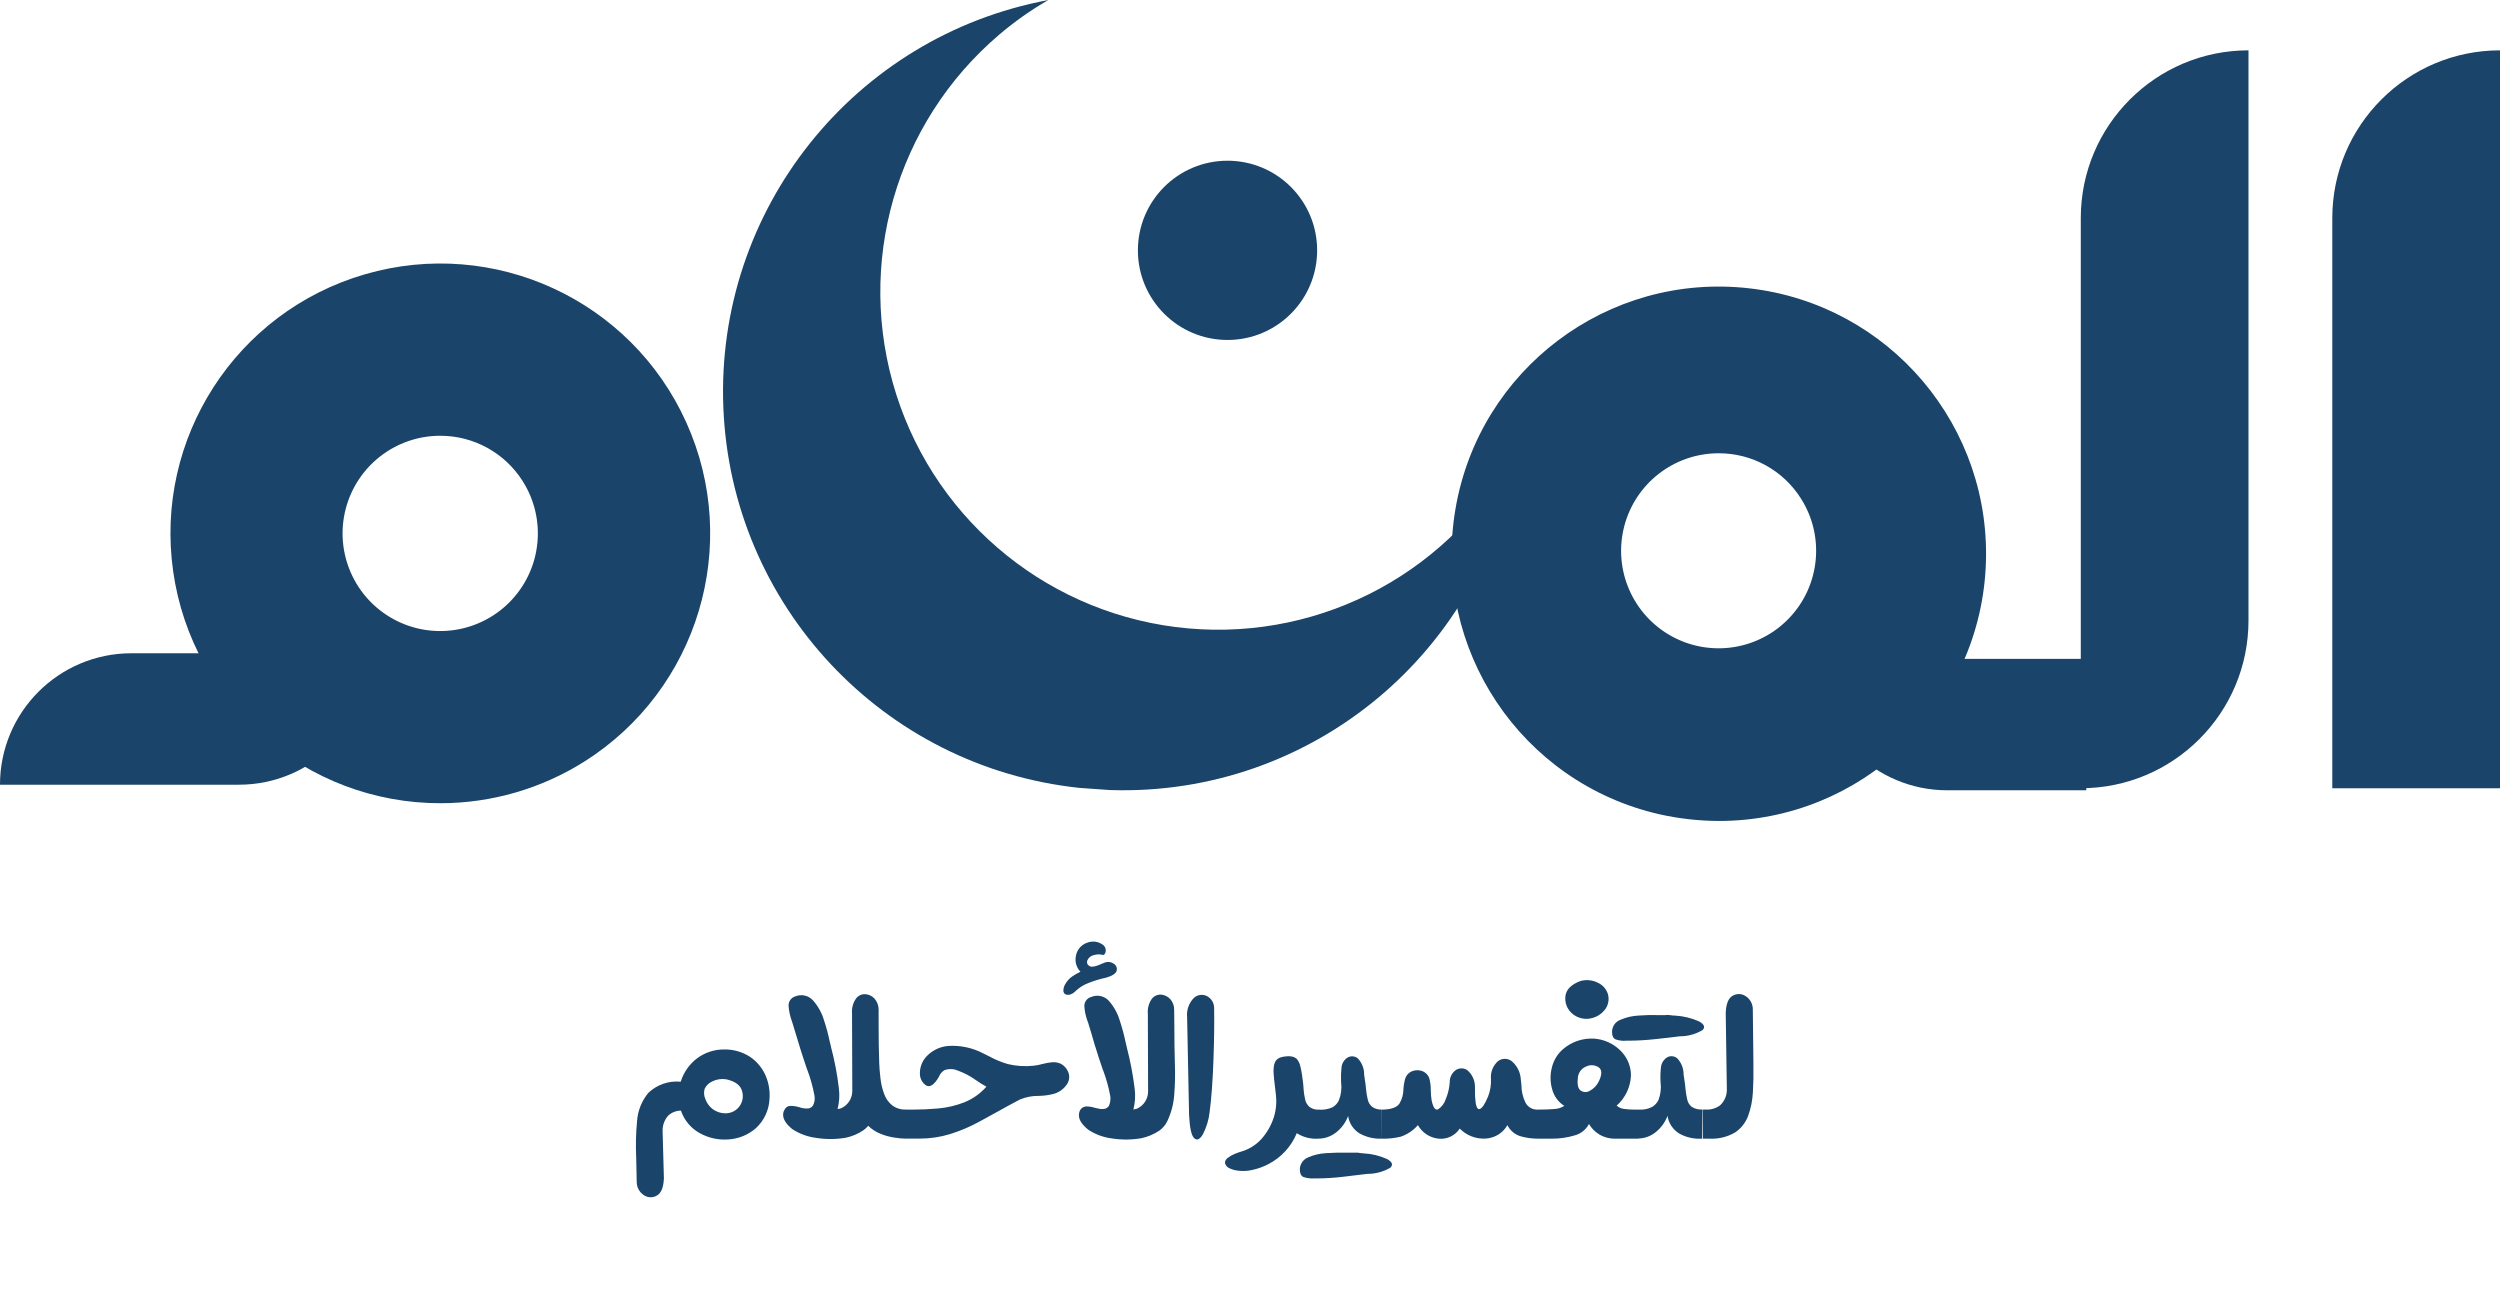
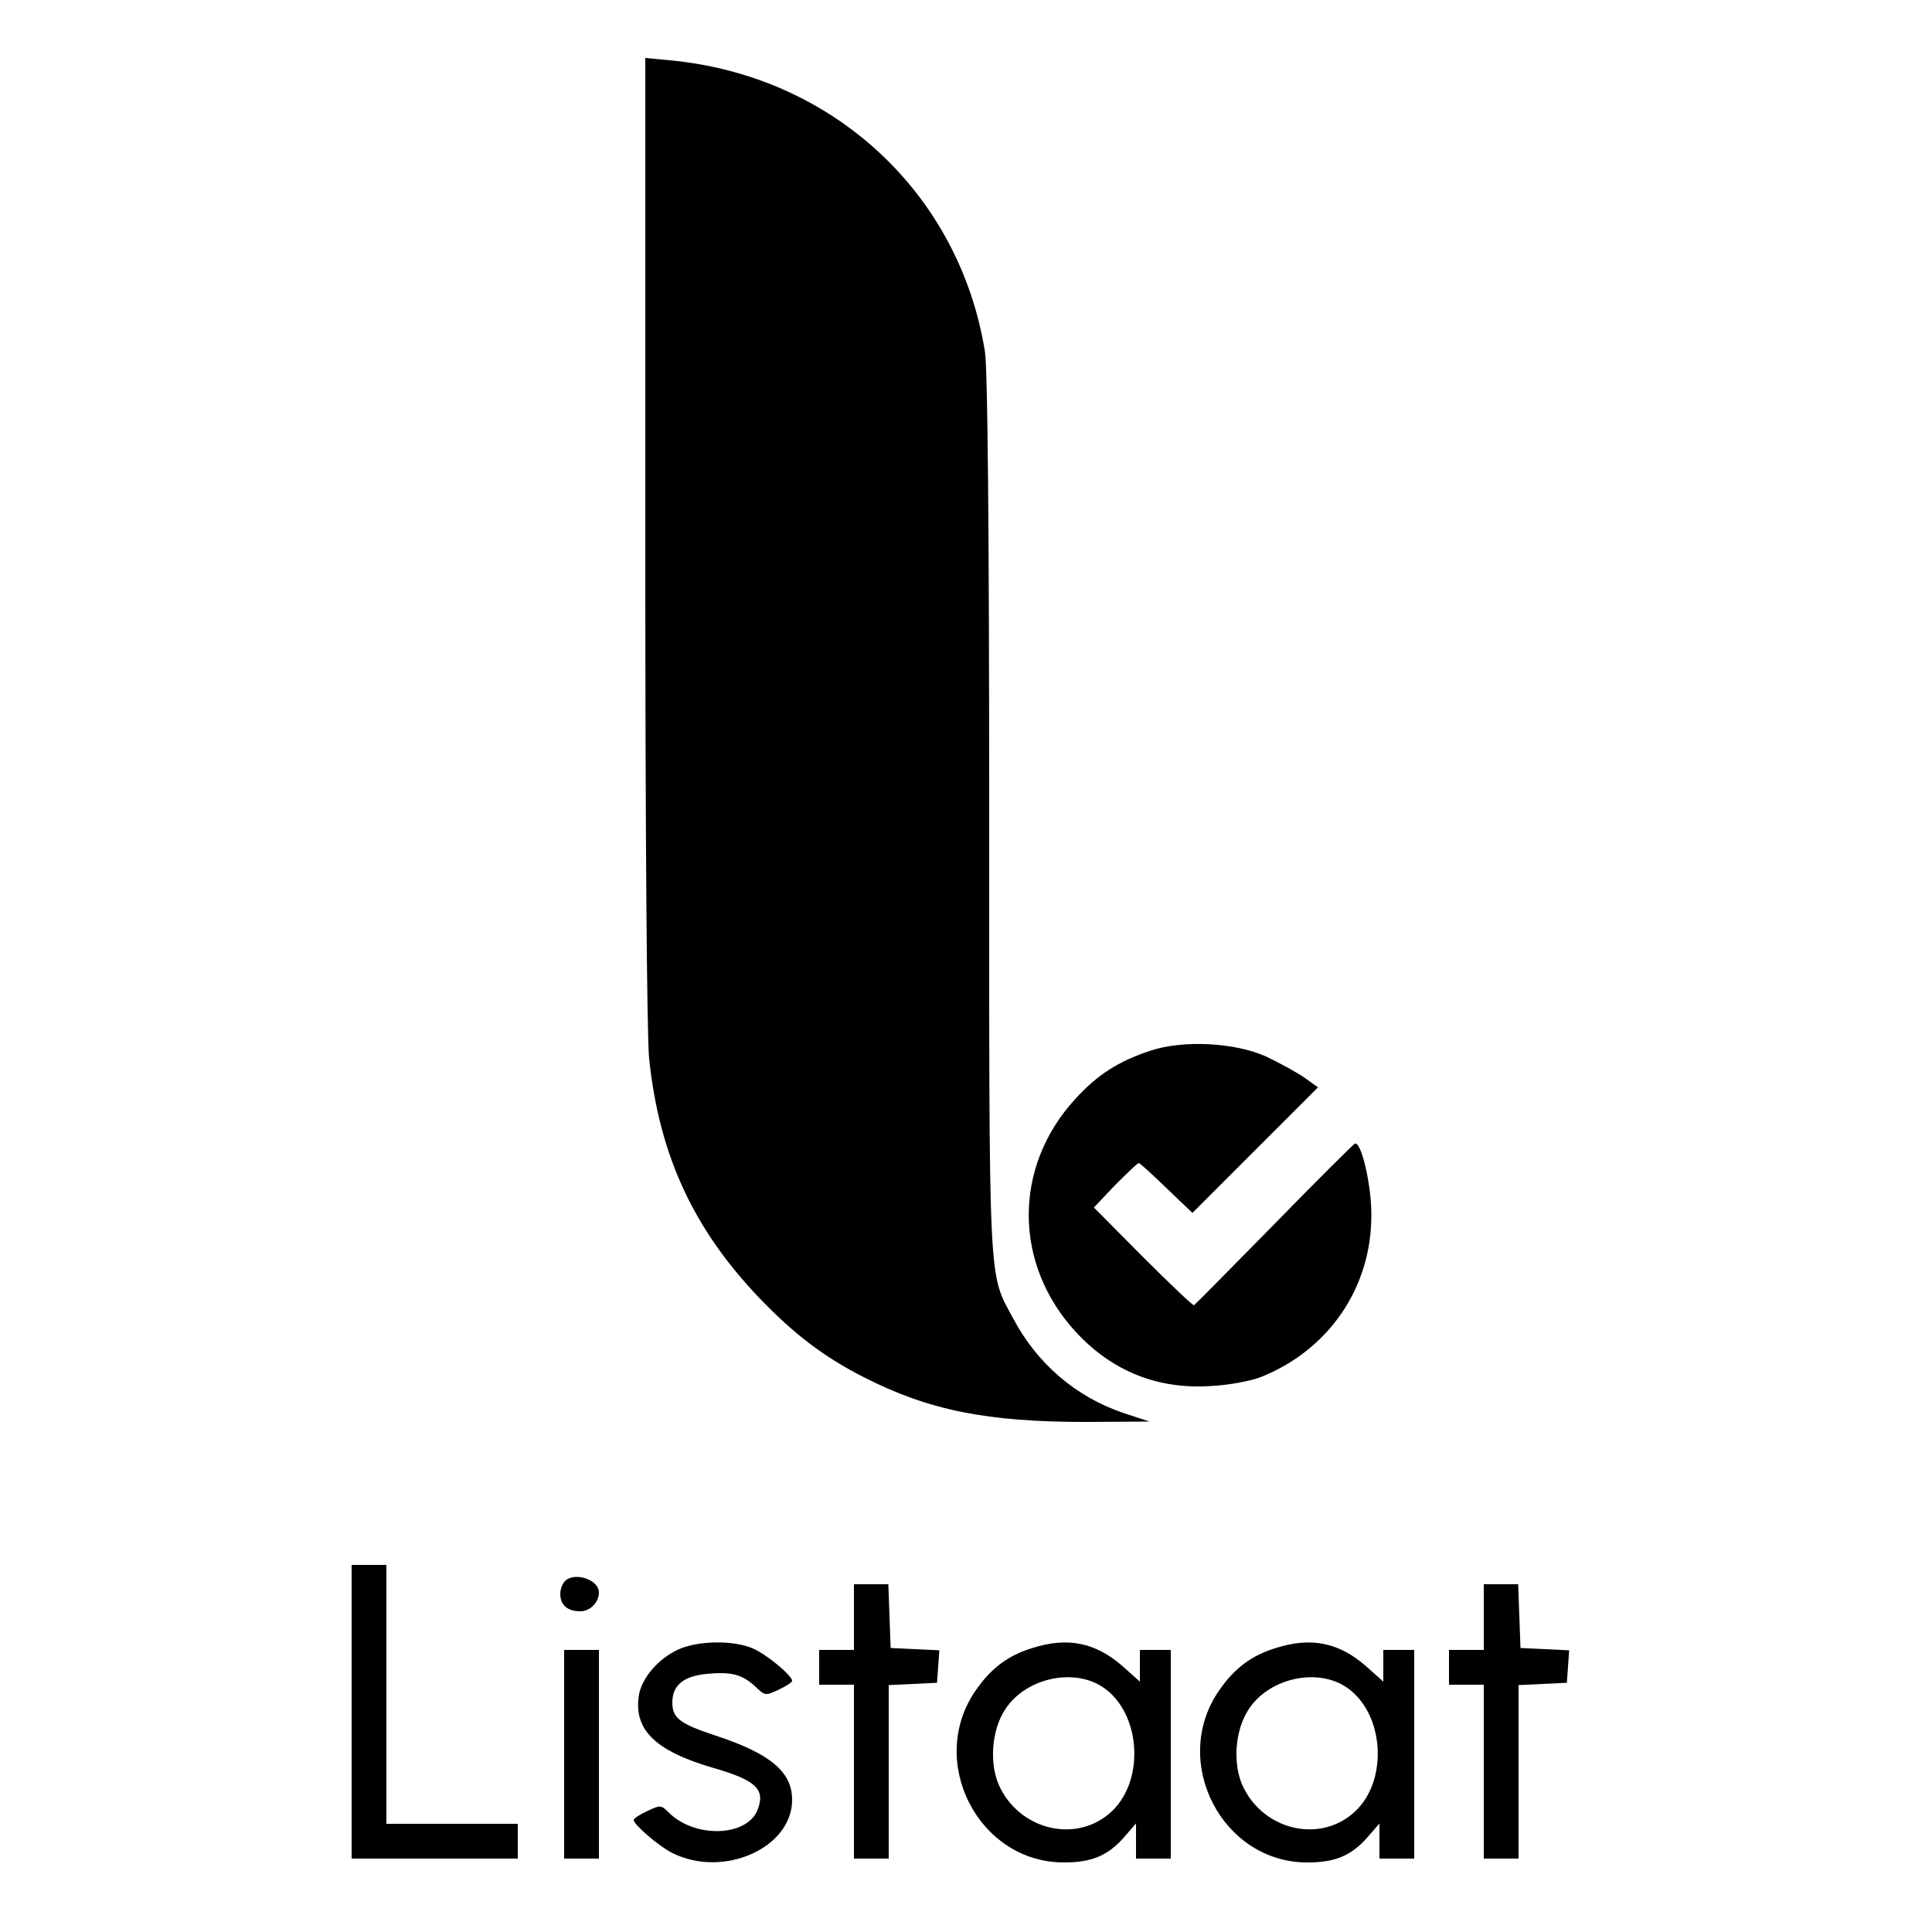
- <svg xmlns="http://www.w3.org/2000/svg" id="Logo" width="182.407" height="94.833" viewBox="0 0 182.407 94.833">
-   <defs>
-     <clipPath id="clip-path">
-       <rect id="Rectangle_17" data-name="Rectangle 17" width="182.407" height="94.833" fill="#1A4469" />
-     </clipPath>
-   </defs>
-   <g id="Group_49" data-name="Group 49">
-     <g id="Group_48" data-name="Group 48" clip-path="url(#clip-path)">
-       <path id="Path_79" data-name="Path 79" d="M17.127,22.406a3.087,3.087,0,0,1-.987,2.124,3.351,3.351,0,0,1-1.973.823,3.719,3.719,0,0,1-2.112-.446,2.956,2.956,0,0,1-1.389-1.653,1.385,1.385,0,0,0-.93.364,1.631,1.631,0,0,0-.408,1.163l.094,3.4c-.025.66-.189,1.081-.5,1.263a.879.879,0,0,1-.949-.013,1.144,1.144,0,0,1-.534-.968l-.038-1.779a18.572,18.572,0,0,1,.063-2.671,3.621,3.621,0,0,1,.823-2.055,3.008,3.008,0,0,1,2.332-.817h.031a3.41,3.41,0,0,1,1.169-1.684,3.269,3.269,0,0,1,1.986-.666,3.359,3.359,0,0,1,1.923.553A3.215,3.215,0,0,1,16.844,20.7,3.626,3.626,0,0,1,17.127,22.406Zm-3.136-1.433a1.686,1.686,0,0,0-1.043.151,1.134,1.134,0,0,0-.547.522,1.058,1.058,0,0,0,.038.742,1.624,1.624,0,0,0,.5.723,1.579,1.579,0,0,0,.987.339,1.253,1.253,0,0,0,1.207-1.59C15.034,21.42,14.651,21.124,13.991,20.973Zm10.338,3.387a1.582,1.582,0,0,1-.333.314,3.607,3.607,0,0,1-1.307.559,6.624,6.624,0,0,1-2.143.013,4.145,4.145,0,0,1-1.747-.635c-.553-.446-.767-.867-.647-1.276.107-.27.258-.408.465-.421a1.968,1.968,0,0,1,.666.088l.226.063a1.388,1.388,0,0,0,.452.031.486.486,0,0,0,.352-.239,1.134,1.134,0,0,0,.094-.7,10.6,10.6,0,0,0-.522-1.879l-.013-.019c-.226-.685-.4-1.194-.5-1.527a1.909,1.909,0,0,1-.075-.251q-.226-.773-.471-1.546a1.436,1.436,0,0,0-.075-.233,4.143,4.143,0,0,1-.233-1.081.686.686,0,0,1,.484-.7,1.151,1.151,0,0,1,1.307.3A3.822,3.822,0,0,1,21.1,16.65a14.236,14.236,0,0,1,.427,1.59l.044.176a2.256,2.256,0,0,1,.05.22,21.284,21.284,0,0,1,.566,2.979,4.019,4.019,0,0,1-.094,1.527,1.48,1.48,0,0,0,.264-.063,1.379,1.379,0,0,0,.811-1.257l-.019-5.662a1.638,1.638,0,0,1,.3-1.094.79.79,0,0,1,.666-.308.992.992,0,0,1,.666.314,1.21,1.21,0,0,1,.308.811v1.276c0,.88.013,1.753.044,2.627.006.277.038.647.088,1.1a4.725,4.725,0,0,0,.283,1.181,1.847,1.847,0,0,0,.572.8,1.555,1.555,0,0,0,1.012.308V25.3a5.944,5.944,0,0,1-.874-.082,4.42,4.42,0,0,1-.993-.277A2.669,2.669,0,0,1,24.329,24.361Zm2.759.936V23.179h.534c.566,0,1.169-.025,1.81-.082a6.934,6.934,0,0,0,1.873-.434,4.22,4.22,0,0,0,1.647-1.156,8.25,8.25,0,0,1-.754-.471,5.462,5.462,0,0,0-1.364-.716,1.3,1.3,0,0,0-.949-.013.958.958,0,0,0-.4.484c-.327.566-.635.779-.918.635a1.035,1.035,0,0,1-.465-.943,1.765,1.765,0,0,1,.515-1.219,2.446,2.446,0,0,1,1.559-.729,4.811,4.811,0,0,1,2.551.547l.446.22a6.525,6.525,0,0,0,1.357.559,5.524,5.524,0,0,0,1.841.119,3.488,3.488,0,0,0,.66-.126,4.5,4.5,0,0,1,.685-.126,1.3,1.3,0,0,1,.666.107,1.162,1.162,0,0,1,.547.622.938.938,0,0,1-.1.874,1.716,1.716,0,0,1-.93.691,4.562,4.562,0,0,1-1.106.157,3.472,3.472,0,0,0-1.383.258c-.566.3-1.131.6-1.7.924-.434.245-.867.478-1.295.71a11.492,11.492,0,0,1-2.105.892,7.539,7.539,0,0,1-2.225.333ZM39.418,14.57a2.832,2.832,0,0,1,1-.635,8.147,8.147,0,0,1,1.156-.358l.145-.031c.452-.138.7-.314.742-.515a.462.462,0,0,0-.22-.5.706.706,0,0,0-.647-.082l-.484.2c-.321.126-.547.138-.679.031a.312.312,0,0,1-.107-.4.666.666,0,0,1,.452-.371,1.473,1.473,0,0,1,.383-.057,1.638,1.638,0,0,1,.226.025.168.168,0,0,0,.132.013c.038-.013.075-.063.113-.145a.514.514,0,0,0-.226-.622,1.176,1.176,0,0,0-1.024-.145,1.236,1.236,0,0,0-.892.962,1.28,1.28,0,0,0,.327,1.181,4.419,4.419,0,0,0-.622.358,1.731,1.731,0,0,0-.509.584.887.887,0,0,0-.113.459.278.278,0,0,0,.195.264.55.55,0,0,0,.346-.019A.8.8,0,0,0,39.418,14.57Zm.962,10.074c-.553-.446-.767-.867-.647-1.276a.544.544,0,0,1,.465-.415,1.8,1.8,0,0,1,.66.094c.082.013.157.031.233.05a1.091,1.091,0,0,0,.452.031.487.487,0,0,0,.352-.226,1.3,1.3,0,0,0,.094-.716,10.9,10.9,0,0,0-.522-1.879l-.013-.019c-.239-.685-.4-1.194-.5-1.527l-.082-.251c-.145-.515-.3-1.031-.459-1.546a1.131,1.131,0,0,0-.075-.22A3.878,3.878,0,0,1,40.1,15.65a.675.675,0,0,1,.49-.685,1.139,1.139,0,0,1,1.307.289,3.831,3.831,0,0,1,.786,1.427,14.236,14.236,0,0,1,.427,1.59l.044.176a2.253,2.253,0,0,1,.05.22,23.274,23.274,0,0,1,.566,2.979,4.019,4.019,0,0,1-.094,1.527,1.7,1.7,0,0,0,.258-.057,1.384,1.384,0,0,0,.817-1.263l-.019-5.662a1.64,1.64,0,0,1,.289-1.093.8.8,0,0,1,.666-.308,1,1,0,0,1,.666.314,1.148,1.148,0,0,1,.3.811c.006.427.013.855.013,1.276,0,.88.013,1.753.038,2.627a19.2,19.2,0,0,1-.044,2.244,5.349,5.349,0,0,1-.509,1.961,1.8,1.8,0,0,1-.572.685,3.721,3.721,0,0,1-1.32.559,6.544,6.544,0,0,1-2.13.019,4.031,4.031,0,0,1-1.747-.641Zm9.188-8.855c.019.987.006,2.25-.05,3.8s-.151,2.8-.277,3.758a4.642,4.642,0,0,1-.5,1.647c-.22.365-.427.459-.628.27s-.321-.729-.371-1.647l-.145-7.183a1.75,1.75,0,0,1,.5-1.408.851.851,0,0,1,.943-.132A.984.984,0,0,1,49.568,15.789Zm6.416,4.852L56,20.8q.066.405.094.83v.063a5.044,5.044,0,0,0,.119.767.957.957,0,0,0,.327.534,1.016,1.016,0,0,0,.635.189V25.3a2.6,2.6,0,0,1-1.577-.4,4.434,4.434,0,0,1-2.055,2.25,4.716,4.716,0,0,1-1.112.415,2.972,2.972,0,0,1-1.175.063,1.788,1.788,0,0,1-.534-.151.6.6,0,0,1-.364-.39.457.457,0,0,1,.214-.39,2.019,2.019,0,0,1,.509-.289,3.582,3.582,0,0,1,.44-.157,3.235,3.235,0,0,0,1.508-.936,4.449,4.449,0,0,0,.892-1.565,3.947,3.947,0,0,0,.151-1.672c-.025-.22-.05-.446-.075-.666-.038-.264-.063-.534-.082-.8a2.239,2.239,0,0,1,0-.5,1.092,1.092,0,0,1,.145-.484.712.712,0,0,1,.339-.251,1.612,1.612,0,0,1,.421-.082,1.222,1.222,0,0,1,.427.013.71.71,0,0,1,.371.195,1.313,1.313,0,0,1,.245.534,6.217,6.217,0,0,1,.119.616Zm4.481,5.731a4.726,4.726,0,0,1,1.722.415c.371.207.452.408.251.622a3.244,3.244,0,0,1-1.684.459c-.478.063-1.075.132-1.785.214a16.918,16.918,0,0,1-1.923.119h-.182a2.14,2.14,0,0,1-.754-.094c-.195-.069-.289-.264-.289-.584a.965.965,0,0,1,.616-.861,3.782,3.782,0,0,1,1.351-.308c.515-.031.987-.044,1.408-.031h.861A3.308,3.308,0,0,0,60.465,26.372ZM57.172,25.3V23.179A2,2,0,0,0,58.228,23a1.2,1.2,0,0,0,.446-.5,2.686,2.686,0,0,0,.157-1.326,6.913,6.913,0,0,1,.031-1.075.952.952,0,0,1,.465-.729.652.652,0,0,1,.735.082,1.7,1.7,0,0,1,.452,1.169c.013.119.031.239.05.364.044.245.069.478.088.7a4.8,4.8,0,0,0,.126.76.949.949,0,0,0,.321.534,1.1,1.1,0,0,0,.71.195L61.8,25.3a3.056,3.056,0,0,1-1.6-.371,1.784,1.784,0,0,1-.855-1.282,2.727,2.727,0,0,1-.855,1.181A2.1,2.1,0,0,1,57.172,25.3Zm6.693-4.845a.859.859,0,0,0-.371.515,3.38,3.38,0,0,0-.113.691,2.1,2.1,0,0,1-.277,1.056c-.176.3-.616.459-1.307.465V25.3a5.107,5.107,0,0,0,1.408-.151,2.917,2.917,0,0,0,1.232-.836,1.955,1.955,0,0,0,1.5.987,1.644,1.644,0,0,0,1.552-.735,2.438,2.438,0,0,0,1.879.729,1.955,1.955,0,0,0,1.6-.98,1.577,1.577,0,0,0,1,.823A4.6,4.6,0,0,0,73.2,25.3V23.179a.952.952,0,0,1-.911-.5,2.928,2.928,0,0,1-.3-1.288L71.947,21a1.877,1.877,0,0,0-.679-1.364.819.819,0,0,0-1,.019,1.555,1.555,0,0,0-.5,1.313,3.124,3.124,0,0,1-.207,1.244c-.239.578-.452.892-.635.93s-.289-.277-.321-.968l-.006-.66a1.58,1.58,0,0,0-.553-1.207.749.749,0,0,0-.842-.013,1.056,1.056,0,0,0-.446.892,3.707,3.707,0,0,1-.289,1.225,1.382,1.382,0,0,1-.559.748q-.3.141-.471-.641a5.085,5.085,0,0,1-.063-.754,3.145,3.145,0,0,0-.113-.88.873.873,0,0,0-.591-.54A1.026,1.026,0,0,0,63.865,20.452Zm13.053,3.777a1.677,1.677,0,0,1-1.087.842,5.664,5.664,0,0,1-1.6.226H73.2V23.179c.434,0,.823-.013,1.156-.038a1.511,1.511,0,0,0,.76-.233,2.06,2.06,0,0,1-.886-1.219,2.991,2.991,0,0,1-.013-1.6,2.523,2.523,0,0,1,.823-1.332A3.179,3.179,0,0,1,77.282,18a3.024,3.024,0,0,1,1.9.842,2.538,2.538,0,0,1,.8,1.835,3.1,3.1,0,0,1-1.043,2.212.937.937,0,0,0,.534.239,4.19,4.19,0,0,0,.7.05h.308v-.006l.019.006h.094a1.752,1.752,0,0,0,.943-.2,1.2,1.2,0,0,0,.446-.484,2.692,2.692,0,0,0,.157-1.332,6.215,6.215,0,0,1,.031-1.075.963.963,0,0,1,.465-.729.644.644,0,0,1,.735.094,1.7,1.7,0,0,1,.452,1.169c.013.119.031.239.05.352.044.245.069.478.088.7a5.009,5.009,0,0,0,.126.767.928.928,0,0,0,.321.534,1.243,1.243,0,0,0,.786.195L85.169,25.3a3,3,0,0,1-1.647-.364,1.83,1.83,0,0,1-.874-1.3,2.745,2.745,0,0,1-.83,1.163,2.081,2.081,0,0,1-1.282.49V25.3H78.859a2.232,2.232,0,0,1-1.2-.314A2.173,2.173,0,0,1,76.918,24.229ZM76.289,13.8a1.753,1.753,0,0,1,1.269.119,1.353,1.353,0,0,1,.748.855,1.284,1.284,0,0,1-.258,1.156,1.688,1.688,0,0,1-.88.566,1.582,1.582,0,0,1-1.508-.352,1.449,1.449,0,0,1-.459-1.263C75.265,14.412,75.629,14.048,76.289,13.8Zm1.357,7.3c.233-.49.226-.83-.013-1a.91.91,0,0,0-.88-.082.973.973,0,0,0-.641.779c-.063.5-.006.823.176.974a.6.6,0,0,0,.679.044A1.541,1.541,0,0,0,77.647,21.1Zm5.593-4.776a4.88,4.88,0,0,1,1.722.427c.364.207.452.408.251.622a3.237,3.237,0,0,1-1.678.459c-.478.063-1.075.132-1.785.207a18.565,18.565,0,0,1-1.923.113h-.182a1.82,1.82,0,0,1-.76-.088c-.195-.069-.289-.27-.283-.591a.946.946,0,0,1,.616-.848,3.747,3.747,0,0,1,1.345-.308,12.141,12.141,0,0,1,1.414-.031h.484a1.235,1.235,0,0,1,.371,0A2.433,2.433,0,0,0,83.24,16.323Zm1.986,6.856V25.3h.452a3.384,3.384,0,0,0,1.9-.452,2.5,2.5,0,0,0,.955-1.213,5.936,5.936,0,0,0,.346-1.722q.057-.962.038-2v-.138l-.044-3.9a1.134,1.134,0,0,0-.522-.974.891.891,0,0,0-.955-.025c-.308.176-.478.6-.5,1.269l.082,5.511a1.55,1.55,0,0,1-.5,1.219,1.607,1.607,0,0,1-1.062.3Z" transform="translate(39.018 57.78)" fill="#1A4469" />
-       <path id="Path_80" data-name="Path 80" d="M26.289,8.4a6.539,6.539,0,1,1-6.536-6.536A6.535,6.535,0,0,1,26.289,8.4" transform="translate(69.813 9.863)" fill="#1A4469" />
-       <path id="Path_81" data-name="Path 81" d="M36.541,42.659a20.1,20.1,0,0,1-4.349-.49,19.495,19.495,0,1,1,4.349.49M36.5,15.831a7.115,7.115,0,1,0,6.027,3.306A7.078,7.078,0,0,0,36.5,15.831" transform="translate(88.878 17.241)" fill="#1A4469" />
-       <path id="Path_82" data-name="Path 82" d="M21.693,42.435a19.688,19.688,0,1,1,10.514-3.054,19.7,19.7,0,0,1-10.514,3.054m-.044-26.81a7.124,7.124,0,1,0,6.033,3.306,7.105,7.105,0,0,0-6.033-3.306" transform="translate(10.452 16.17)" fill="#1A4469" />
-       <path id="Path_83" data-name="Path 83" d="M21.083,7.649H40.81v9.59H30.673A9.588,9.588,0,0,1,21.083,7.649Z" transform="translate(111.413 40.423)" fill="#1A4469" />
-       <path id="Path_84" data-name="Path 84" d="M0,17.174H17.433a9.588,9.588,0,0,0,9.59-9.59H9.59A9.588,9.588,0,0,0,0,17.174Z" transform="translate(0 40.08)" fill="#1A4469" />
-       <path id="Path_85" data-name="Path 85" d="M39.314.584h0V54.423H27.078V12.82A12.238,12.238,0,0,1,39.314.584" transform="translate(143.093 3.089)" fill="#1A4469" />
-       <path id="Path_86" data-name="Path 86" d="M36.394.584h0v41.6A12.238,12.238,0,0,1,24.158,54.423V12.82A12.238,12.238,0,0,1,36.394.584" transform="translate(127.662 3.089)" fill="#1A4469" />
-       <path id="Path_87" data-name="Path 87" d="M34.371,57.484l2.225.157A29.032,29.032,0,0,0,66.289,32.8,24.647,24.647,0,1,1,28.532,2.514,23.924,23.924,0,0,1,32.1,0a29.07,29.07,0,0,0,2.275,57.484" transform="translate(44.387 0.003)" fill="#1A4469" />
-     </g>
+ <svg xmlns="http://www.w3.org/2000/svg" version="1.0" width="500pt" height="500pt" viewBox="0 0 500 500" preserveAspectRatio="xMidYMid meet">
+   <g transform="translate(0,500) scale(0.1,-0.1)" fill="#000000" stroke="none">
+     <path d="M1670 3602 c0 -752 4 -1285 10 -1342 26 -249 114 -440 285 -619 90 -94 168 -153 270 -205 169 -86 319 -116 575 -116 l165 1 -67 22 c-124 42 -224 128 -286 245 -65 121 -62 62 -62 1307 0 740 -4 1152 -11 1195 -66 411 -395 715 -816 754 l-63 6 0 -1248z" />
+     <path d="M2978 2281 c-83 -27 -139 -63 -196 -126 -161 -176 -159 -428 3 -603 94 -101 211 -148 349 -139 45 2 101 13 126 22 179 70 291 234 289 424 0 77 -27 190 -43 181 -5 -3 -100 -97 -210 -210 -111 -113 -203 -206 -206 -208 -3 -1 -62 55 -132 125 l-127 128 55 58 c31 31 58 57 61 57 3 0 35 -29 72 -65 l67 -64 163 163 162 162 -38 27 c-21 14 -65 38 -97 53 -80 36 -214 43 -298 15z" />
+     <path d="M910 570 l0 -380 215 0 215 0 0 45 0 45 -170 0 -170 0 0 335 0 335 -45 0 -45 0 0 -380z" />
+     <path d="M1462 908 c-7 -7 -12 -21 -12 -33 0 -29 19 -45 52 -45 25 0 48 23 48 49 0 33 -63 54 -88 29z" />
+     <path d="M2210 815 l0 -85 -45 0 -45 0 0 -45 0 -45 45 0 45 0 0 -225 0 -225 45 0 45 0 0 225 0 224 63 3 62 3 3 42 3 42 -63 3 -63 3 -3 83 -3 82 -44 0 -45 0 0 -85z" />
+     <path d="M3840 815 l0 -85 -45 0 -45 0 0 -45 0 -45 45 0 45 0 0 -225 0 -225 45 0 45 0 0 225 0 224 63 3 62 3 3 42 3 42 -63 3 -63 3 -3 83 -3 82 -44 0 -45 0 0 -85z" />
+     <path d="M1755 731 c-50 -23 -92 -71 -101 -115 -16 -91 40 -147 191 -191 111 -32 136 -55 116 -108 -27 -71 -163 -75 -230 -8 -20 20 -22 20 -56 4 -19 -9 -35 -19 -35 -23 0 -12 65 -68 99 -85 132 -67 311 12 311 137 0 73 -57 120 -200 167 -91 30 -110 45 -110 85 0 44 28 68 89 74 63 6 91 -1 125 -32 26 -25 27 -25 61 -9 19 9 35 19 35 23 0 14 -68 70 -102 84 -51 22 -143 20 -193 -3z" />
+     <path d="M2672 735 c-63 -19 -108 -53 -147 -110 -127 -183 7 -445 228 -445 72 0 113 17 155 64 l32 37 0 -46 0 -45 45 0 45 0 0 270 0 270 -40 0 -40 0 0 -41 0 -41 -46 41 c-69 60 -141 75 -232 46z m186 -104 c94 -67 105 -237 20 -318 -87 -83 -232 -53 -289 59 -30 58 -24 150 13 205 54 82 181 108 256 54z" />
+     <path d="M3302 735 c-63 -19 -108 -53 -147 -110 -127 -183 7 -445 228 -445 72 0 113 17 155 64 l32 37 0 -46 0 -45 45 0 45 0 0 270 0 270 -40 0 -40 0 0 -41 0 -41 -46 41 c-69 60 -141 75 -232 46z m186 -104 c94 -67 105 -237 20 -318 -87 -83 -232 -53 -289 59 -30 58 -24 150 13 205 54 82 181 108 256 54z" />
+     <path d="M1460 460 l0 -270 45 0 45 0 0 270 0 270 -45 0 -45 0 0 -270z" />
  </g>
</svg>
